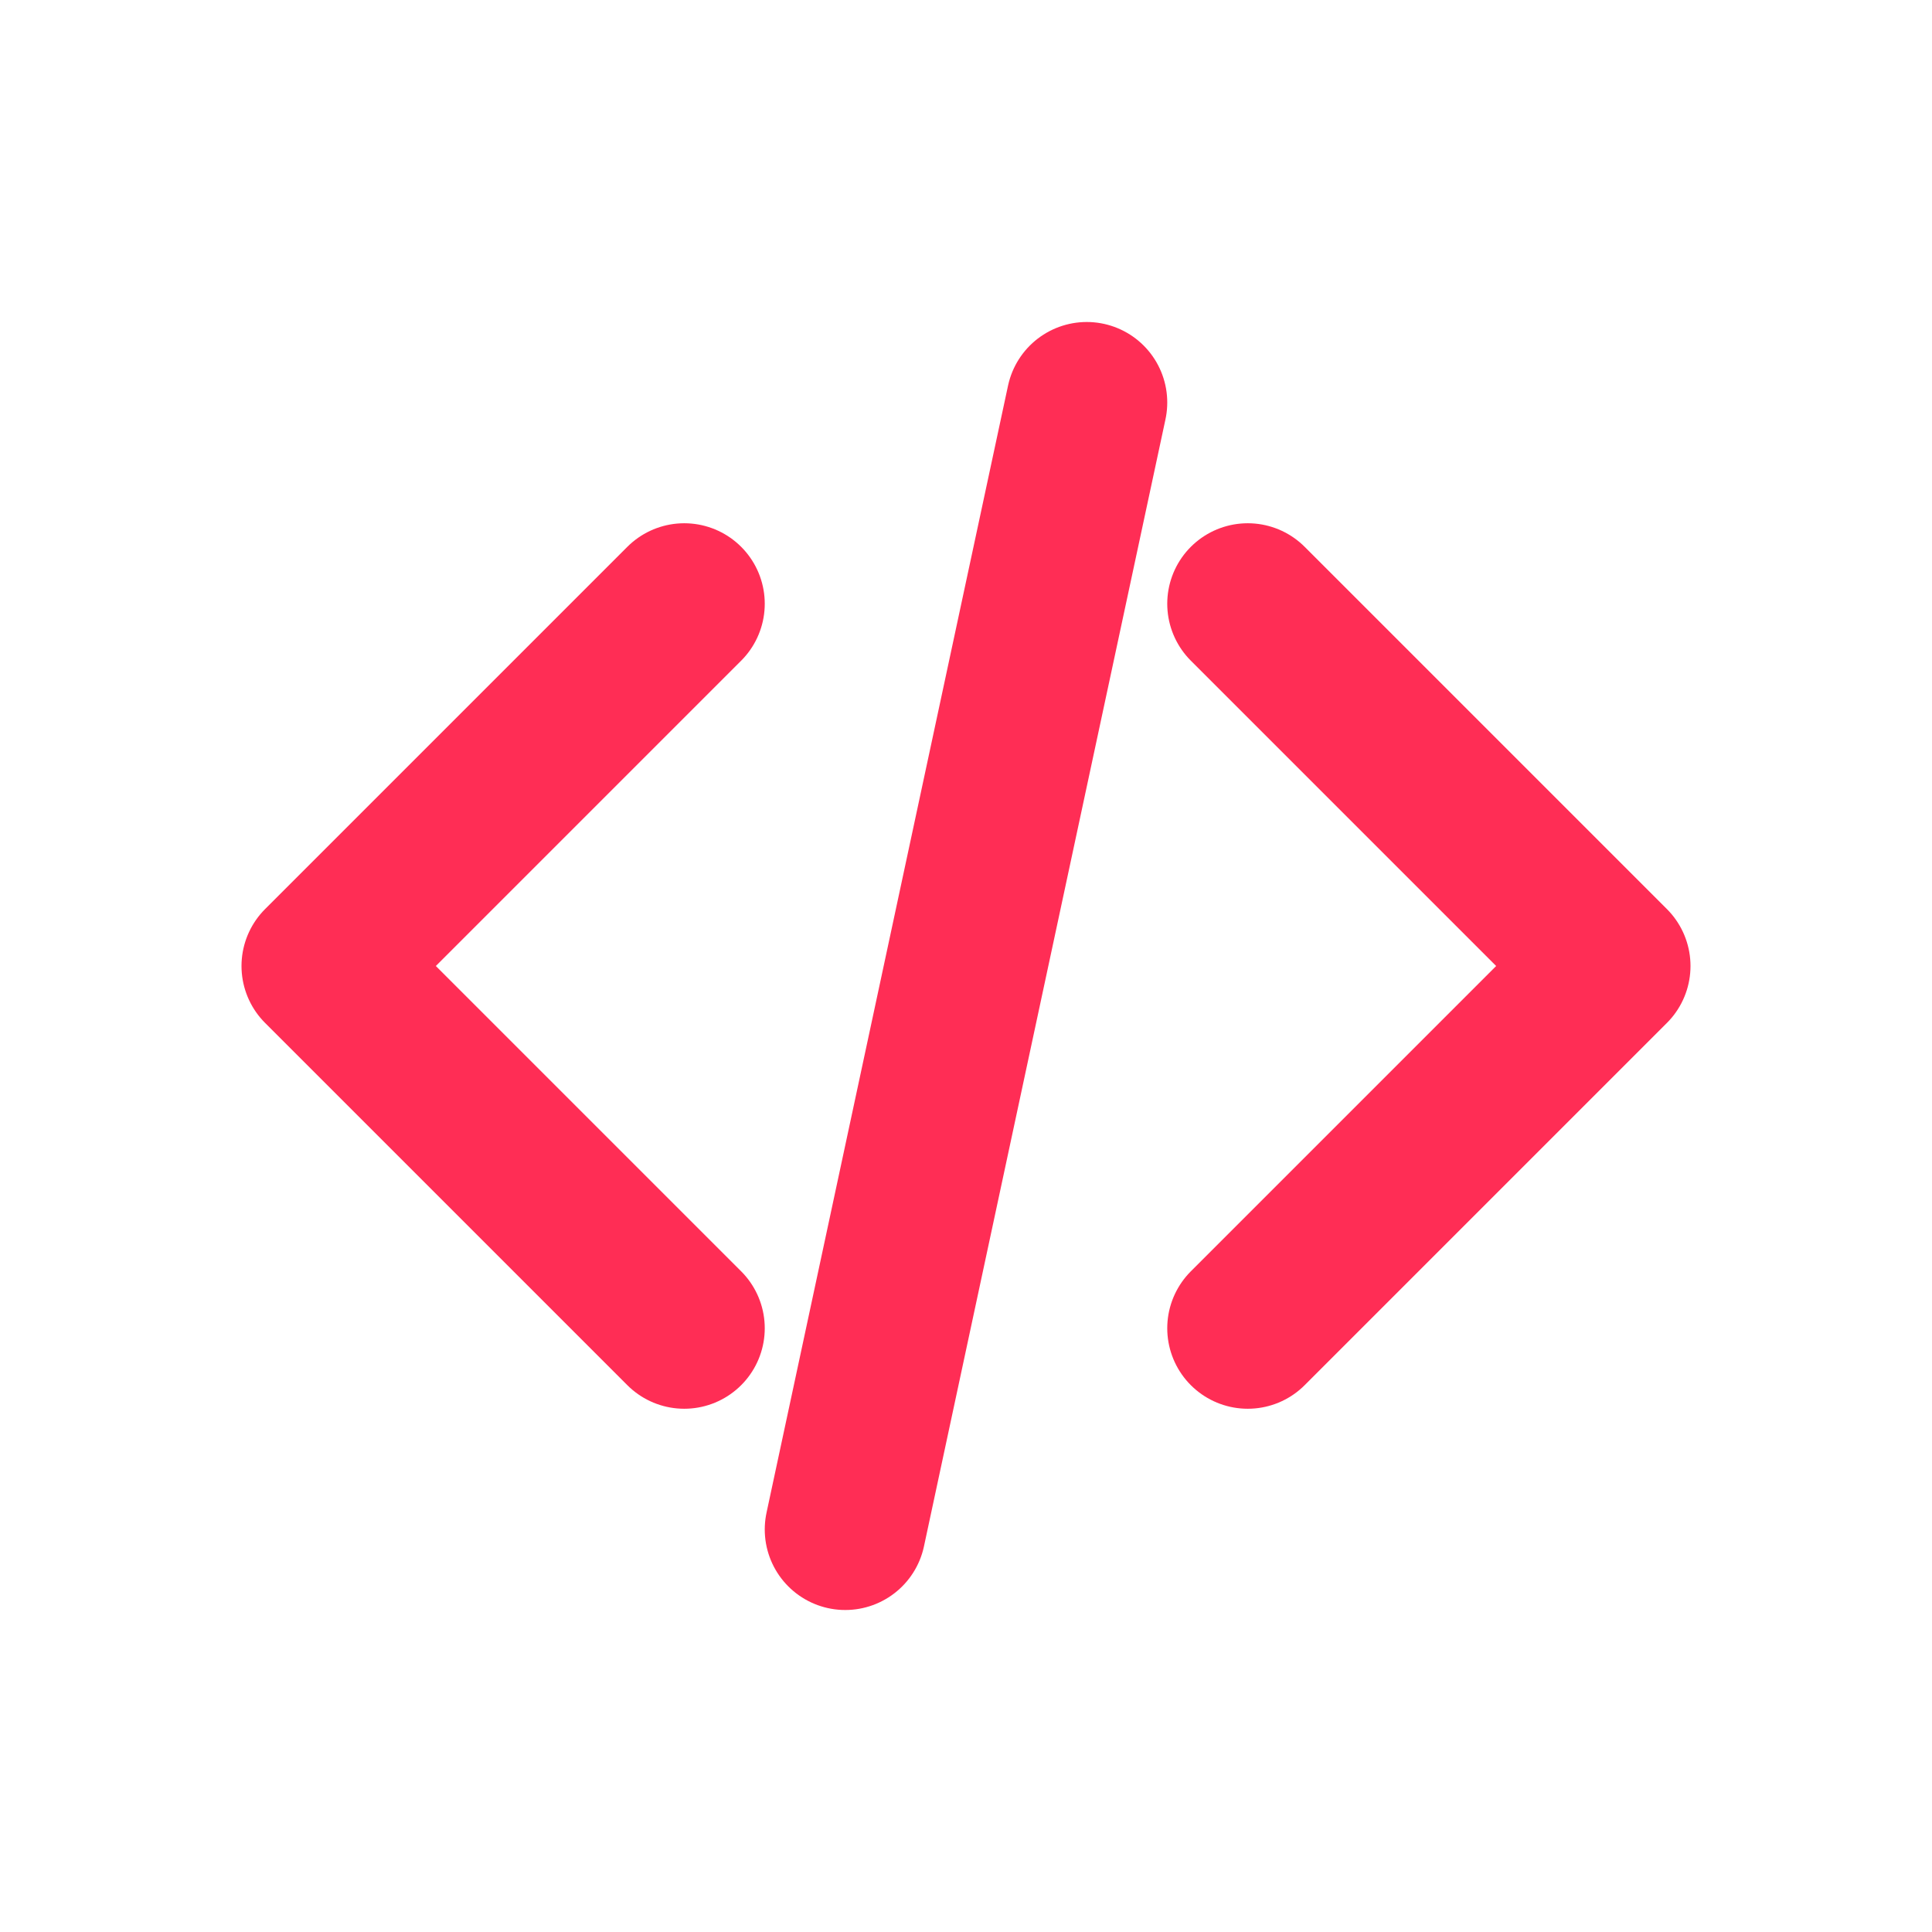
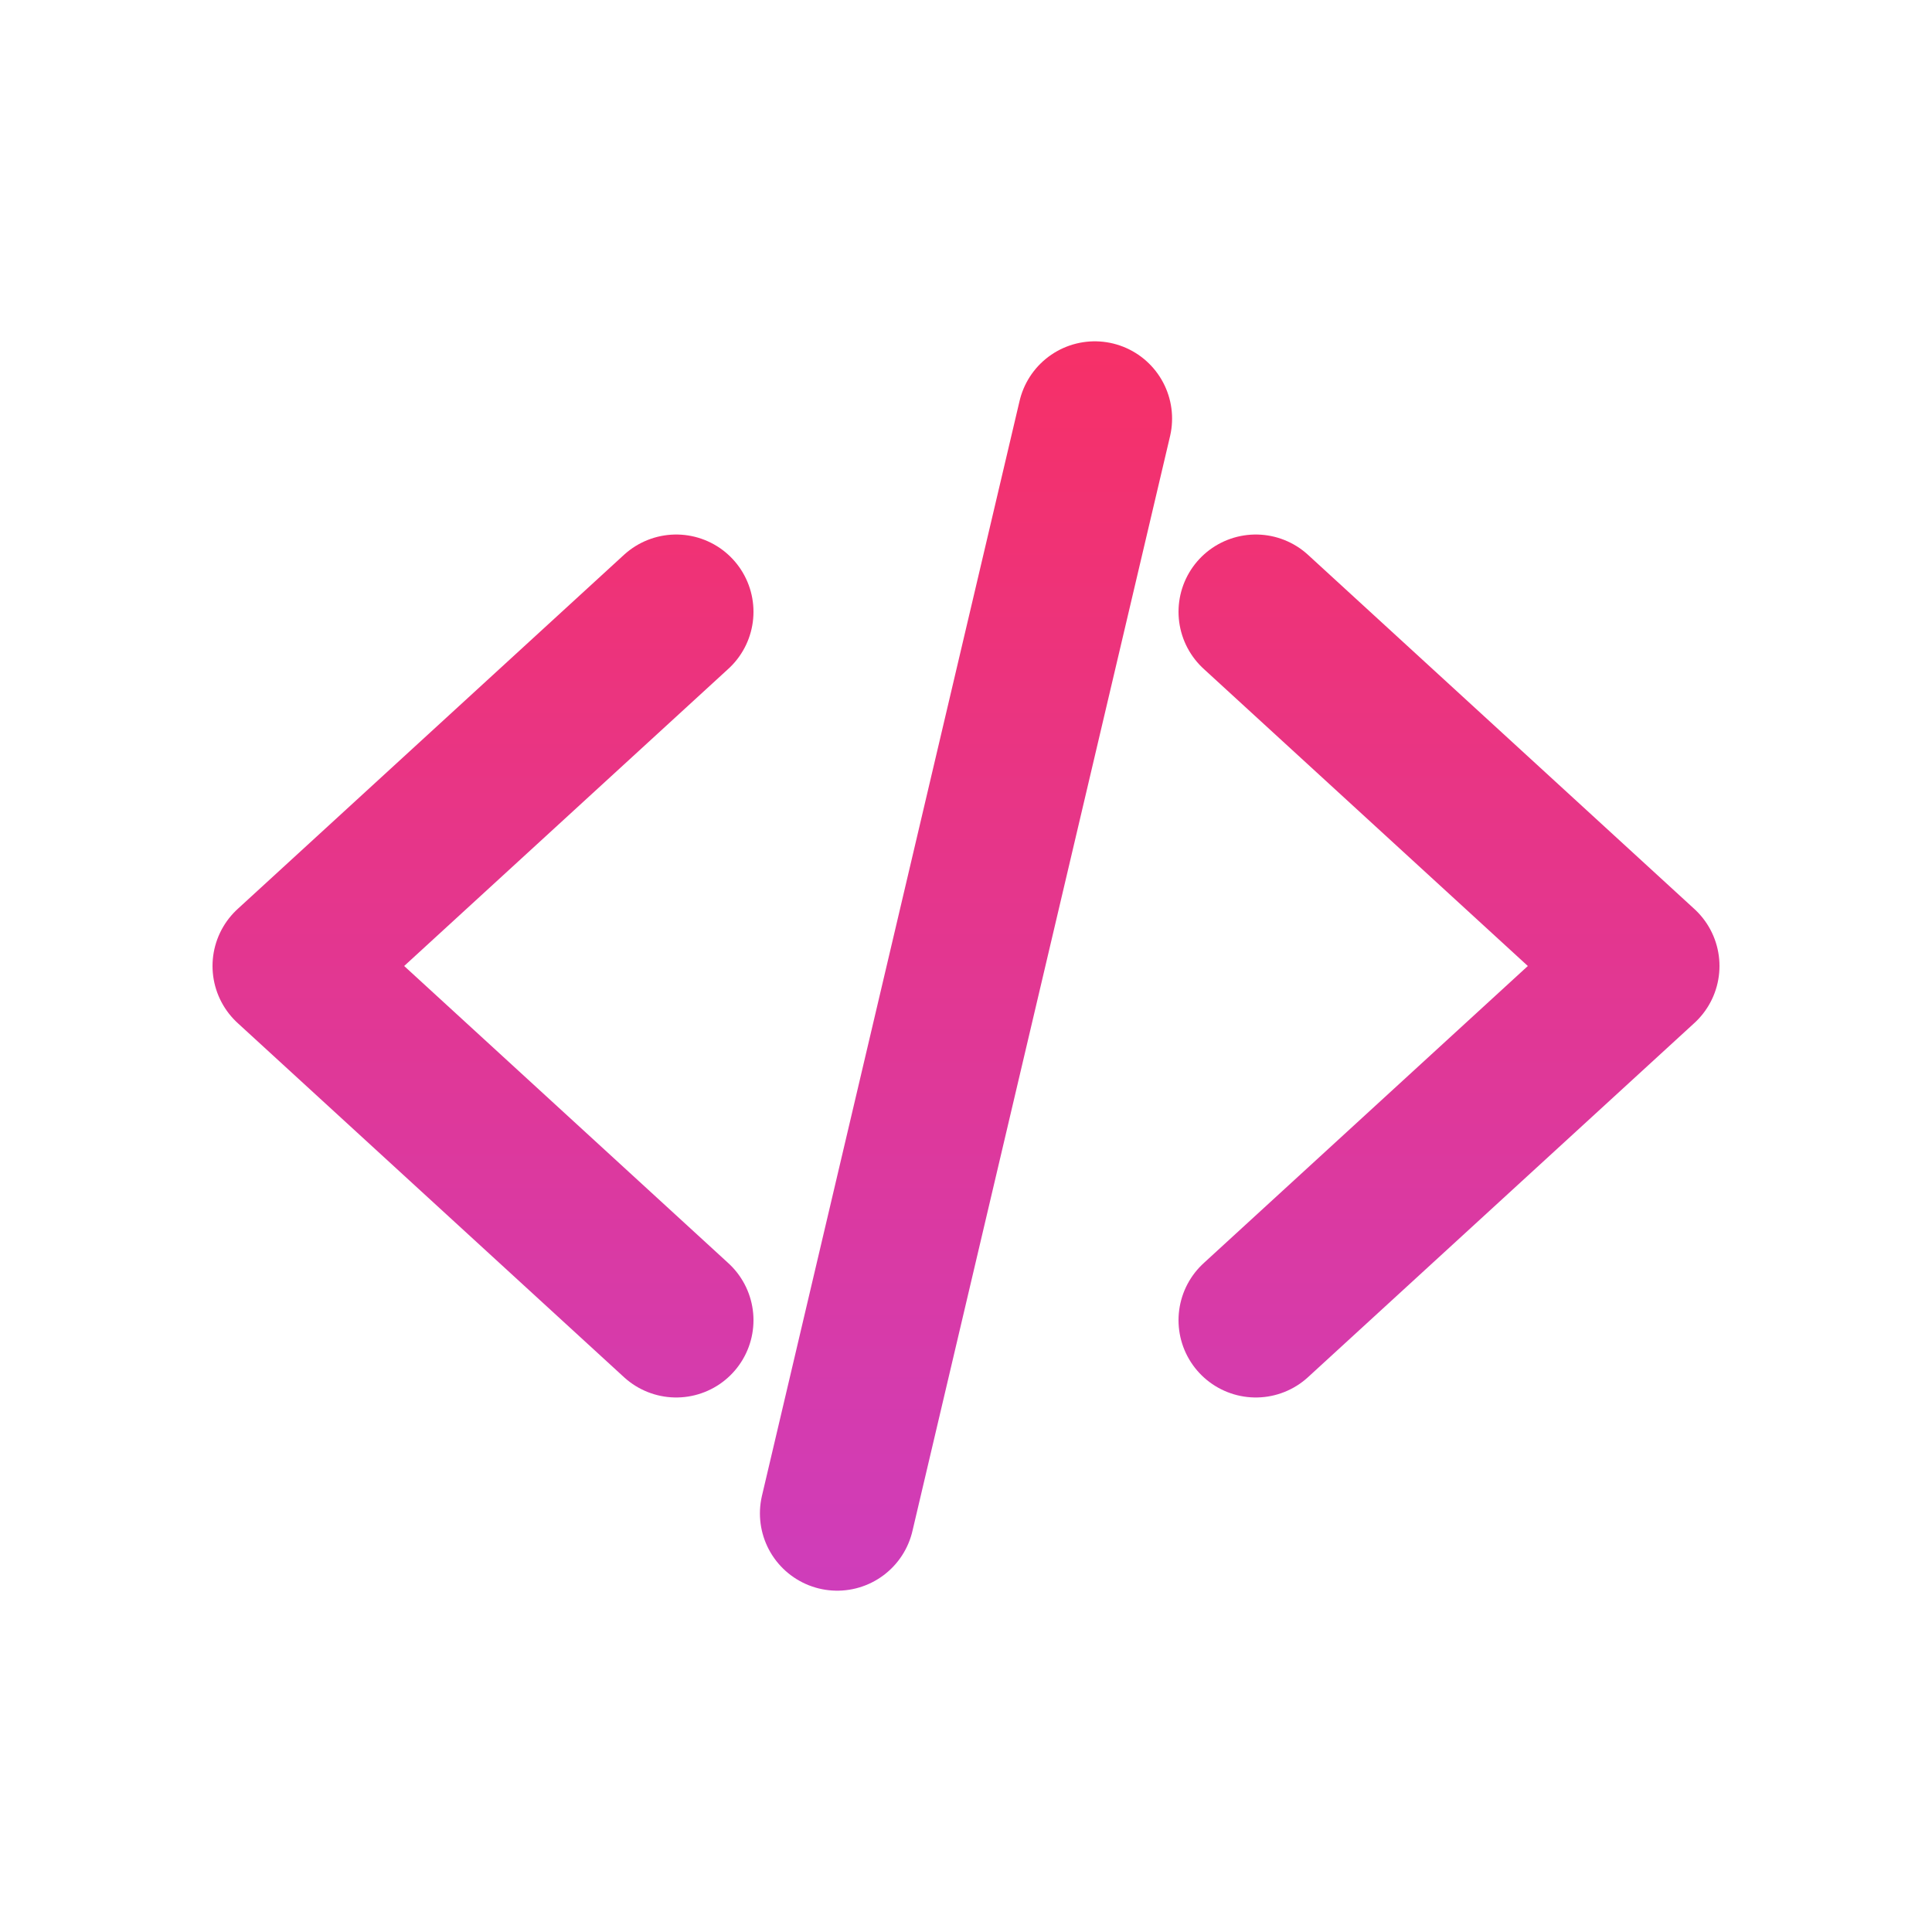
- <svg xmlns="http://www.w3.org/2000/svg" width="24" height="24" viewBox="0 0 24 24" fill="none">
-   <path d="M8.5 7.5L4 12l4.5 4.5M15.5 7.5L20 12l-4.5 4.5M13.5 5l-3 14" stroke="#FF2D55" stroke-width="2" stroke-linecap="round" stroke-linejoin="round" />
+ <svg xmlns="http://www.w3.org/2000/svg" width="30" height="30" viewBox="0 0 30 30" fill="none">
+   <defs>
+     <linearGradient id="chGrad" x1="15" y1="1" x2="15" y2="29" gradientUnits="userSpaceOnUse">
+       <stop stop-color="#FF2D55" />
+       <stop offset="1" stop-color="#C640CD" />
+     </linearGradient>
+   </defs>
+   <path d="M10.5 9.5 4.5 15l6 5.5M19.5 9.5 25.5 15l-6 5.5M17 6.5l-4 17" stroke="url(#chGrad)" stroke-width="2.4" stroke-linecap="round" stroke-linejoin="round" />
</svg>
